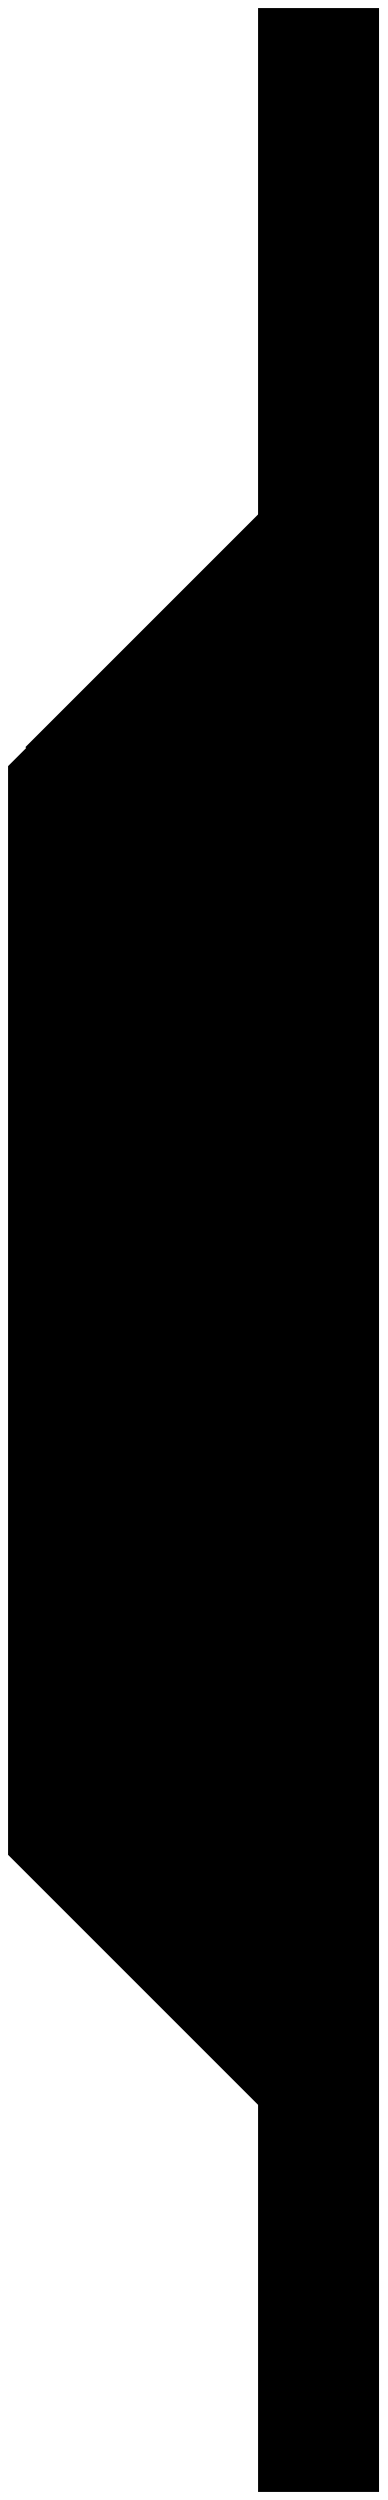
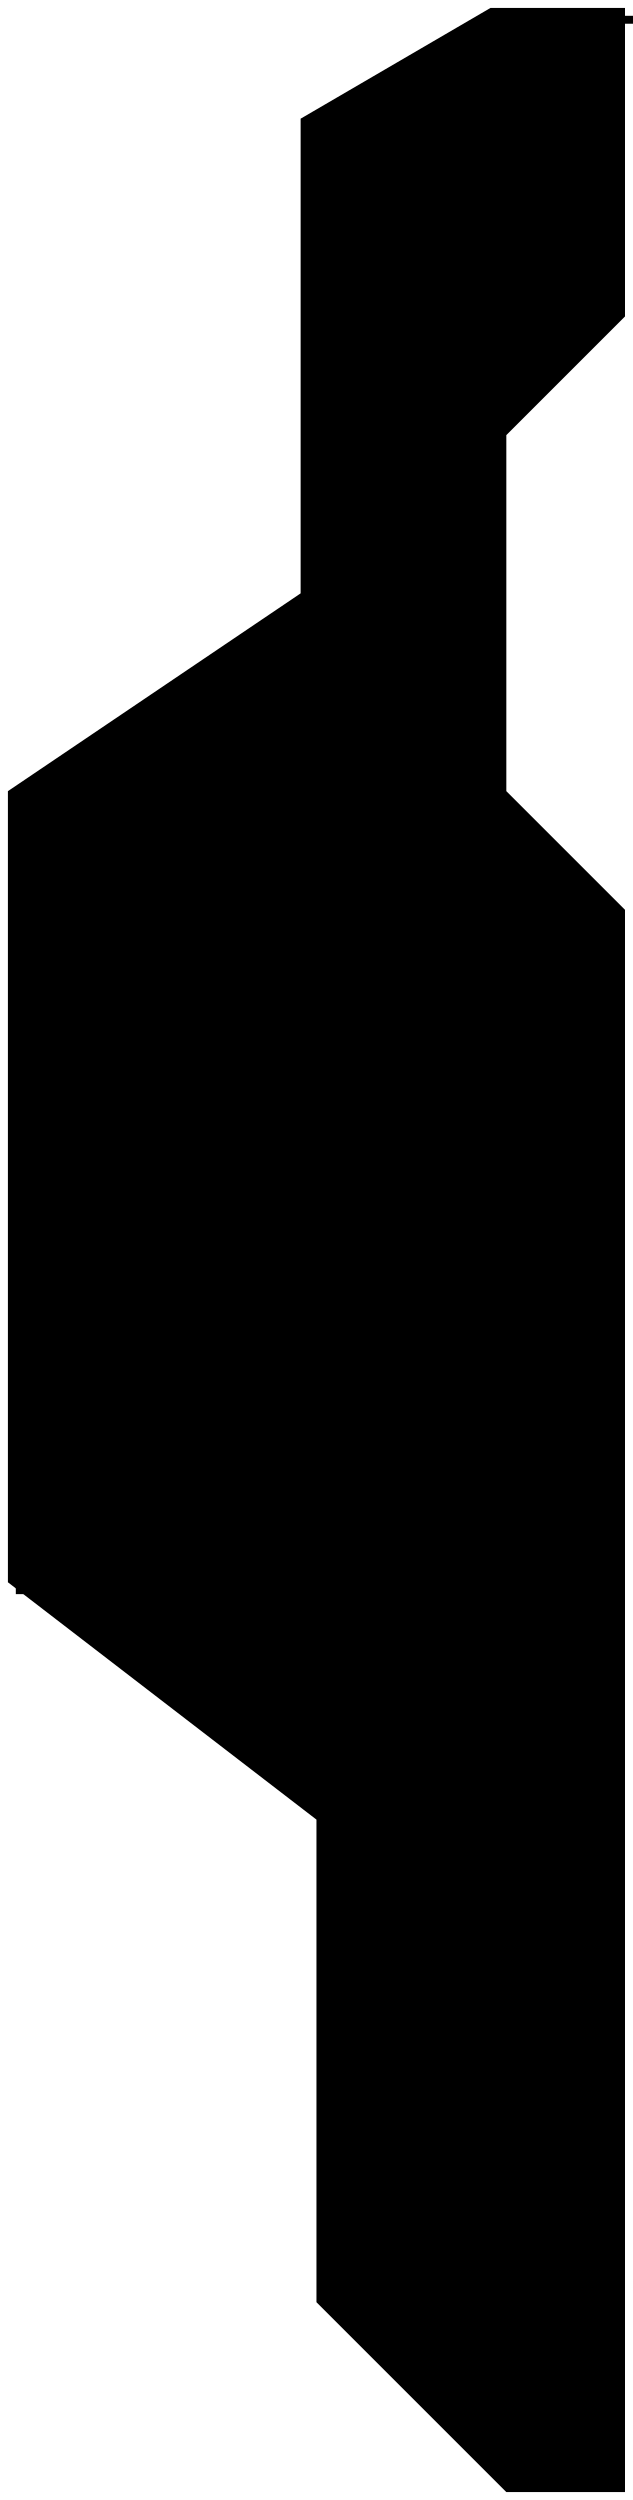
- <svg xmlns="http://www.w3.org/2000/svg" width="48" height="310" viewBox="0 0 48 310">
+ <svg xmlns="http://www.w3.org/2000/svg" width="80" height="316" viewBox="0 0 80 316">
  <defs>
-     <linearGradient id="specular-rail-right-lower" gradientUnits="userSpaceOnUse" x1="0" y1="0" x2="0" y2="310">
+     <linearGradient id="specular-rail-right-lower" gradientUnits="userSpaceOnUse" x1="0" y1="0" x2="0" y2="316">
      <stop offset="0" stop-color="{{$specular-rim-top.color}}" stop-opacity="{{$specular-rim-top.opacity}}" />
      <stop offset="1" stop-color="{{$specular-rim-fade.color}}" stop-opacity="{{$specular-rim-fade.opacity}}" />
    </linearGradient>
-     <linearGradient id="sheen-rail-right-lower" gradientUnits="userSpaceOnUse" x1="0" y1="0" x2="0" y2="310">
+     <linearGradient id="sheen-rail-right-lower" gradientUnits="userSpaceOnUse" x1="0" y1="0" x2="0" y2="316">
      <stop offset="0" stop-color="{{$surface-panel-lit-top}}" />
      <stop offset="1" stop-color="{{$surface-panel-lit-bottom}}" />
    </linearGradient>
  </defs>
-   <path fill="url(#sheen-rail-right-lower)" stroke="{{$border-panel-outer}}" stroke-width="2" d="M 32,1 L 47,1 L 47,309 L 32,309 L 32,261 L 1,230 L 1,95 L 32,64 Z" />
-   <path fill="none" stroke="{{$border-panel-groove}}" stroke-width="1" d="M 33.5,3.5 L 44.5,3.5 L 44.5,306.5 L 33.5,306.5 L 33.5,262 L 3.5,232 L 3.5,93 L 33.5,63 Z" />
-   <path fill="none" stroke="url(#specular-rail-right-lower)" stroke-width="1" stroke-linejoin="miter" d="M 3.5,93 L 33.5,63 L 33.5,3.5 L 44.5,3.5" />
+   <path fill="url(#sheen-rail-right-lower)" stroke="{{$border-panel-outer}}" stroke-width="2" d="M 62,1 L 79,1 L 79,40 L 64,55 L 64,100 L 79,115 L 79,315 L 64,315 L 40,291 L 40,230 L 1,200 L 1,100 L 38,75 L 38,15 Z" />
+   <path fill="none" stroke="{{$border-panel-groove}}" stroke-width="1" d="M 63,3.5 L 76.5,3.5 L 76.5,38.5 L 61.5,53.5 L 61.5,101.5 L 76.5,116.5 L 76.5,312.5 L 63,312.5 L 42.5,289.5 L 42.5,231 L 3.5,201 L 3.5,99 L 40.5,74 L 40.5,16.5 Z" />
+   <path fill="none" stroke="url(#specular-rail-right-lower)" stroke-width="1" transform="translate(1.5 1.5)" stroke-linejoin="miter" d="M 1,200 L 1,100 L 38,75 L 38,15 L 62,1 L 79,1" />
</svg>
